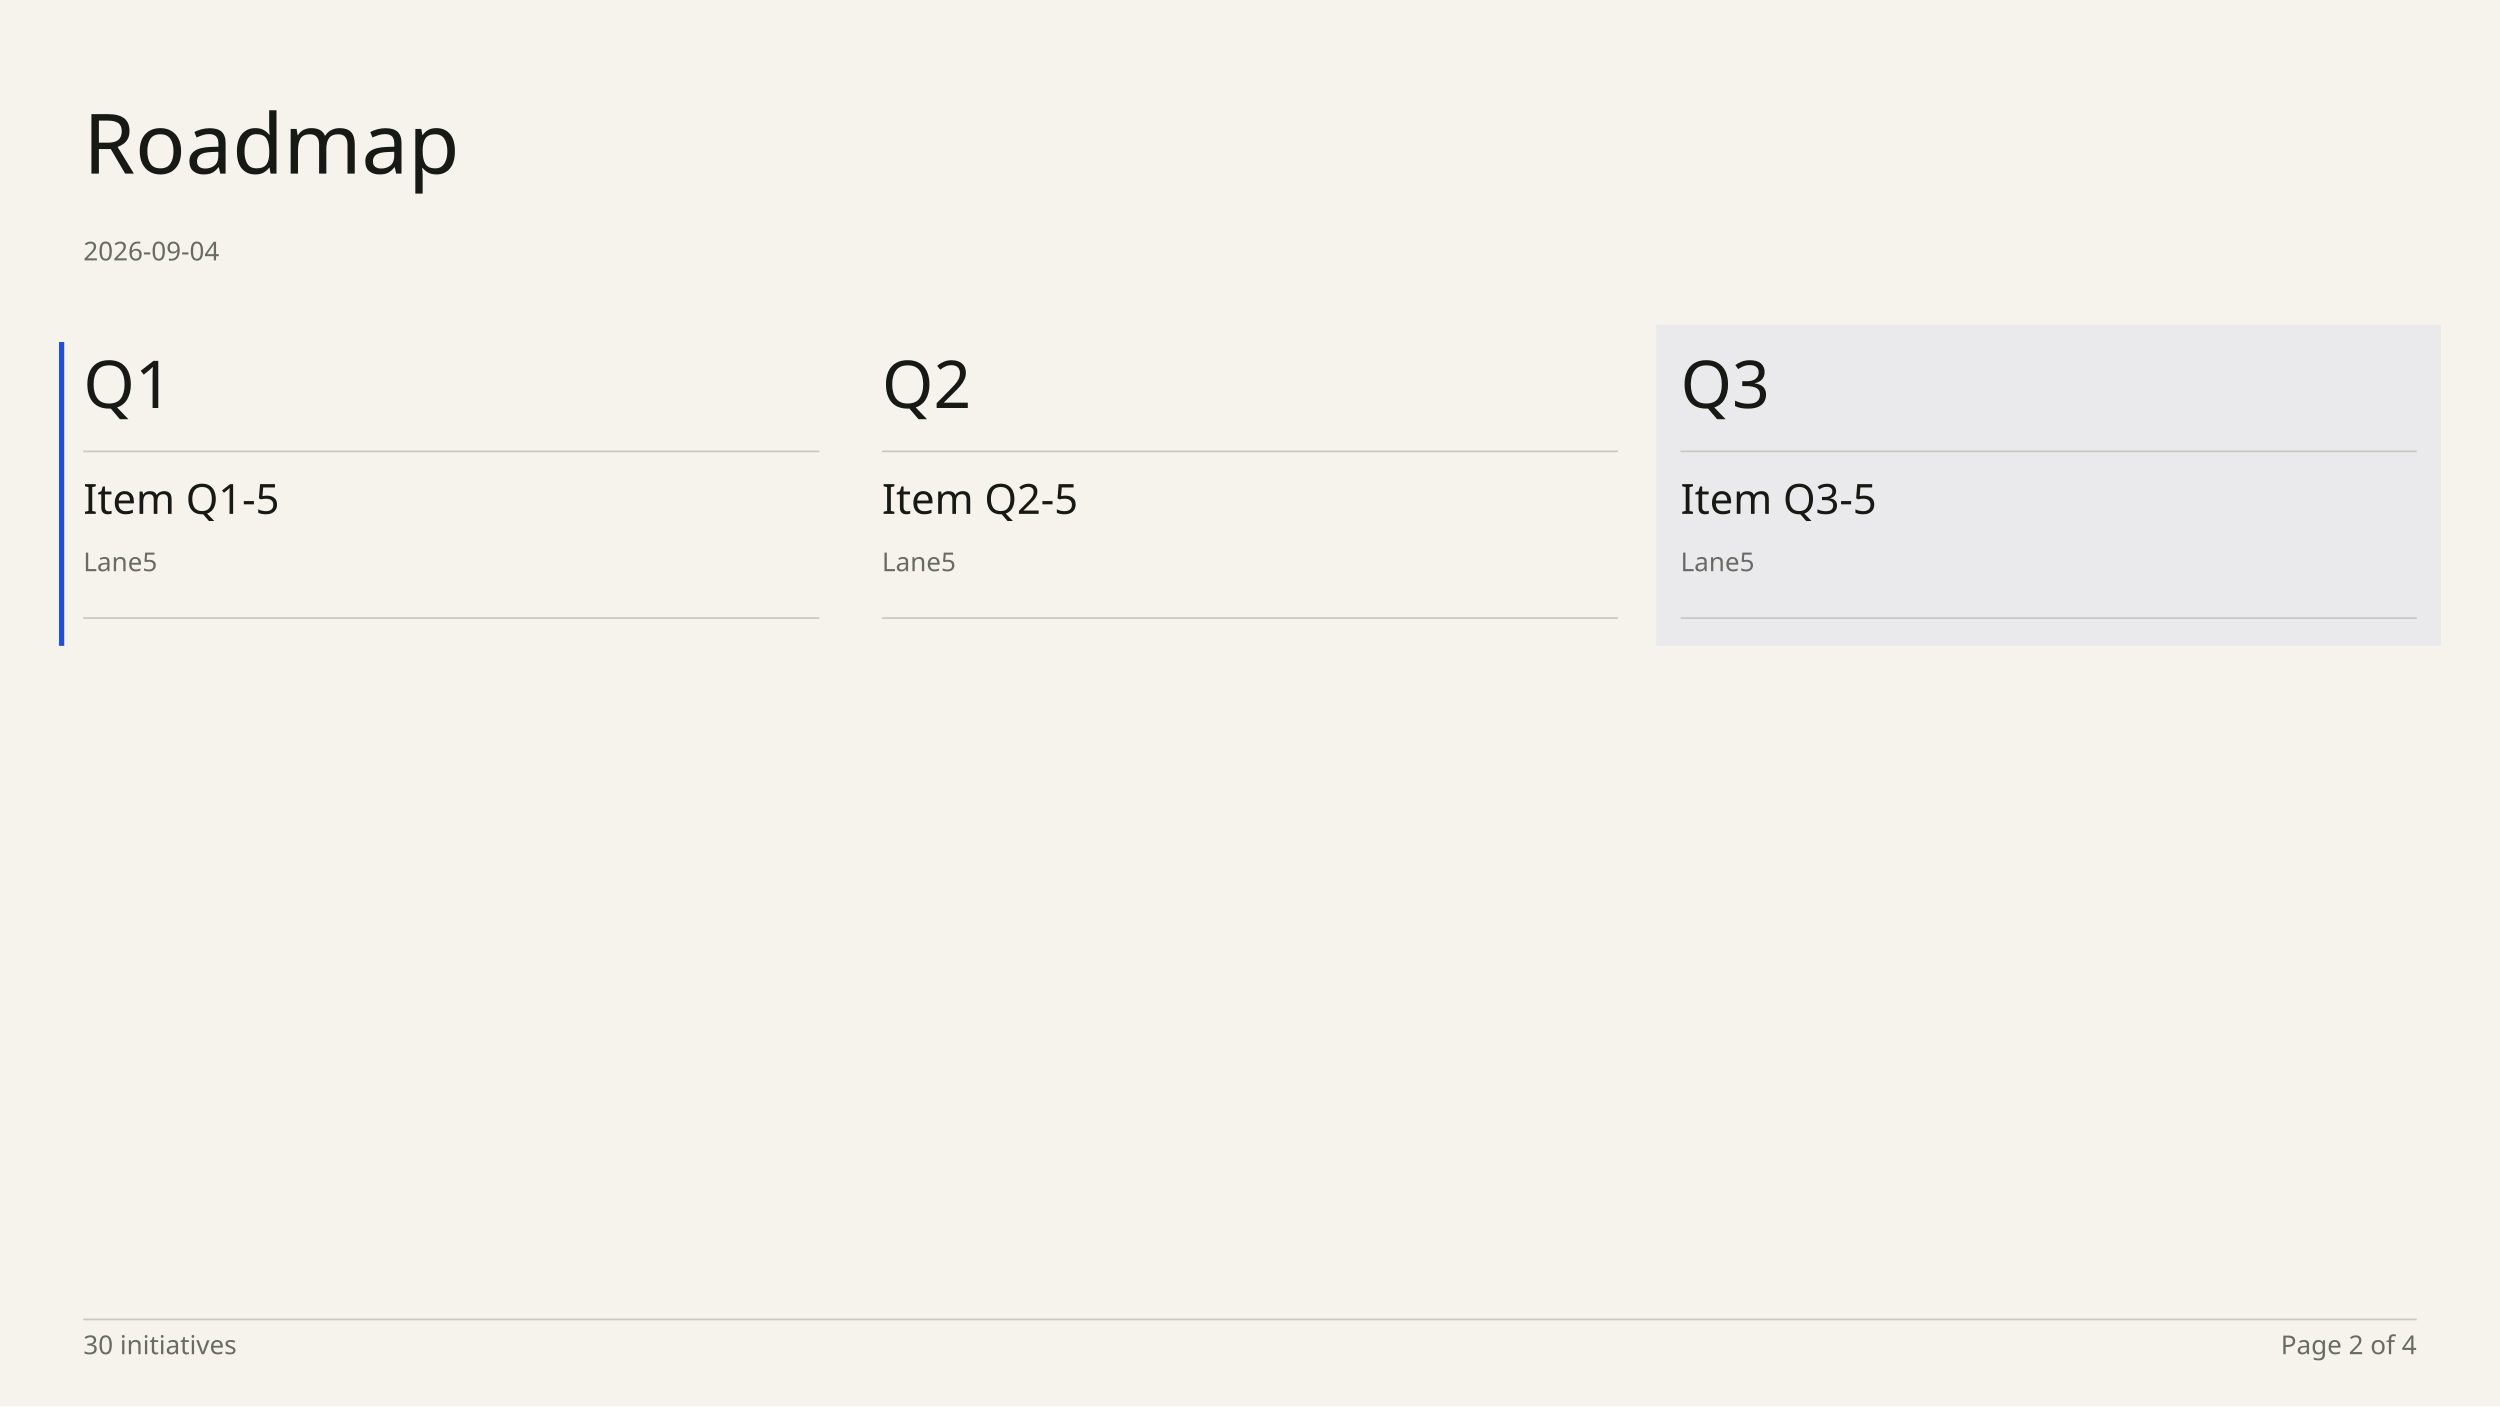
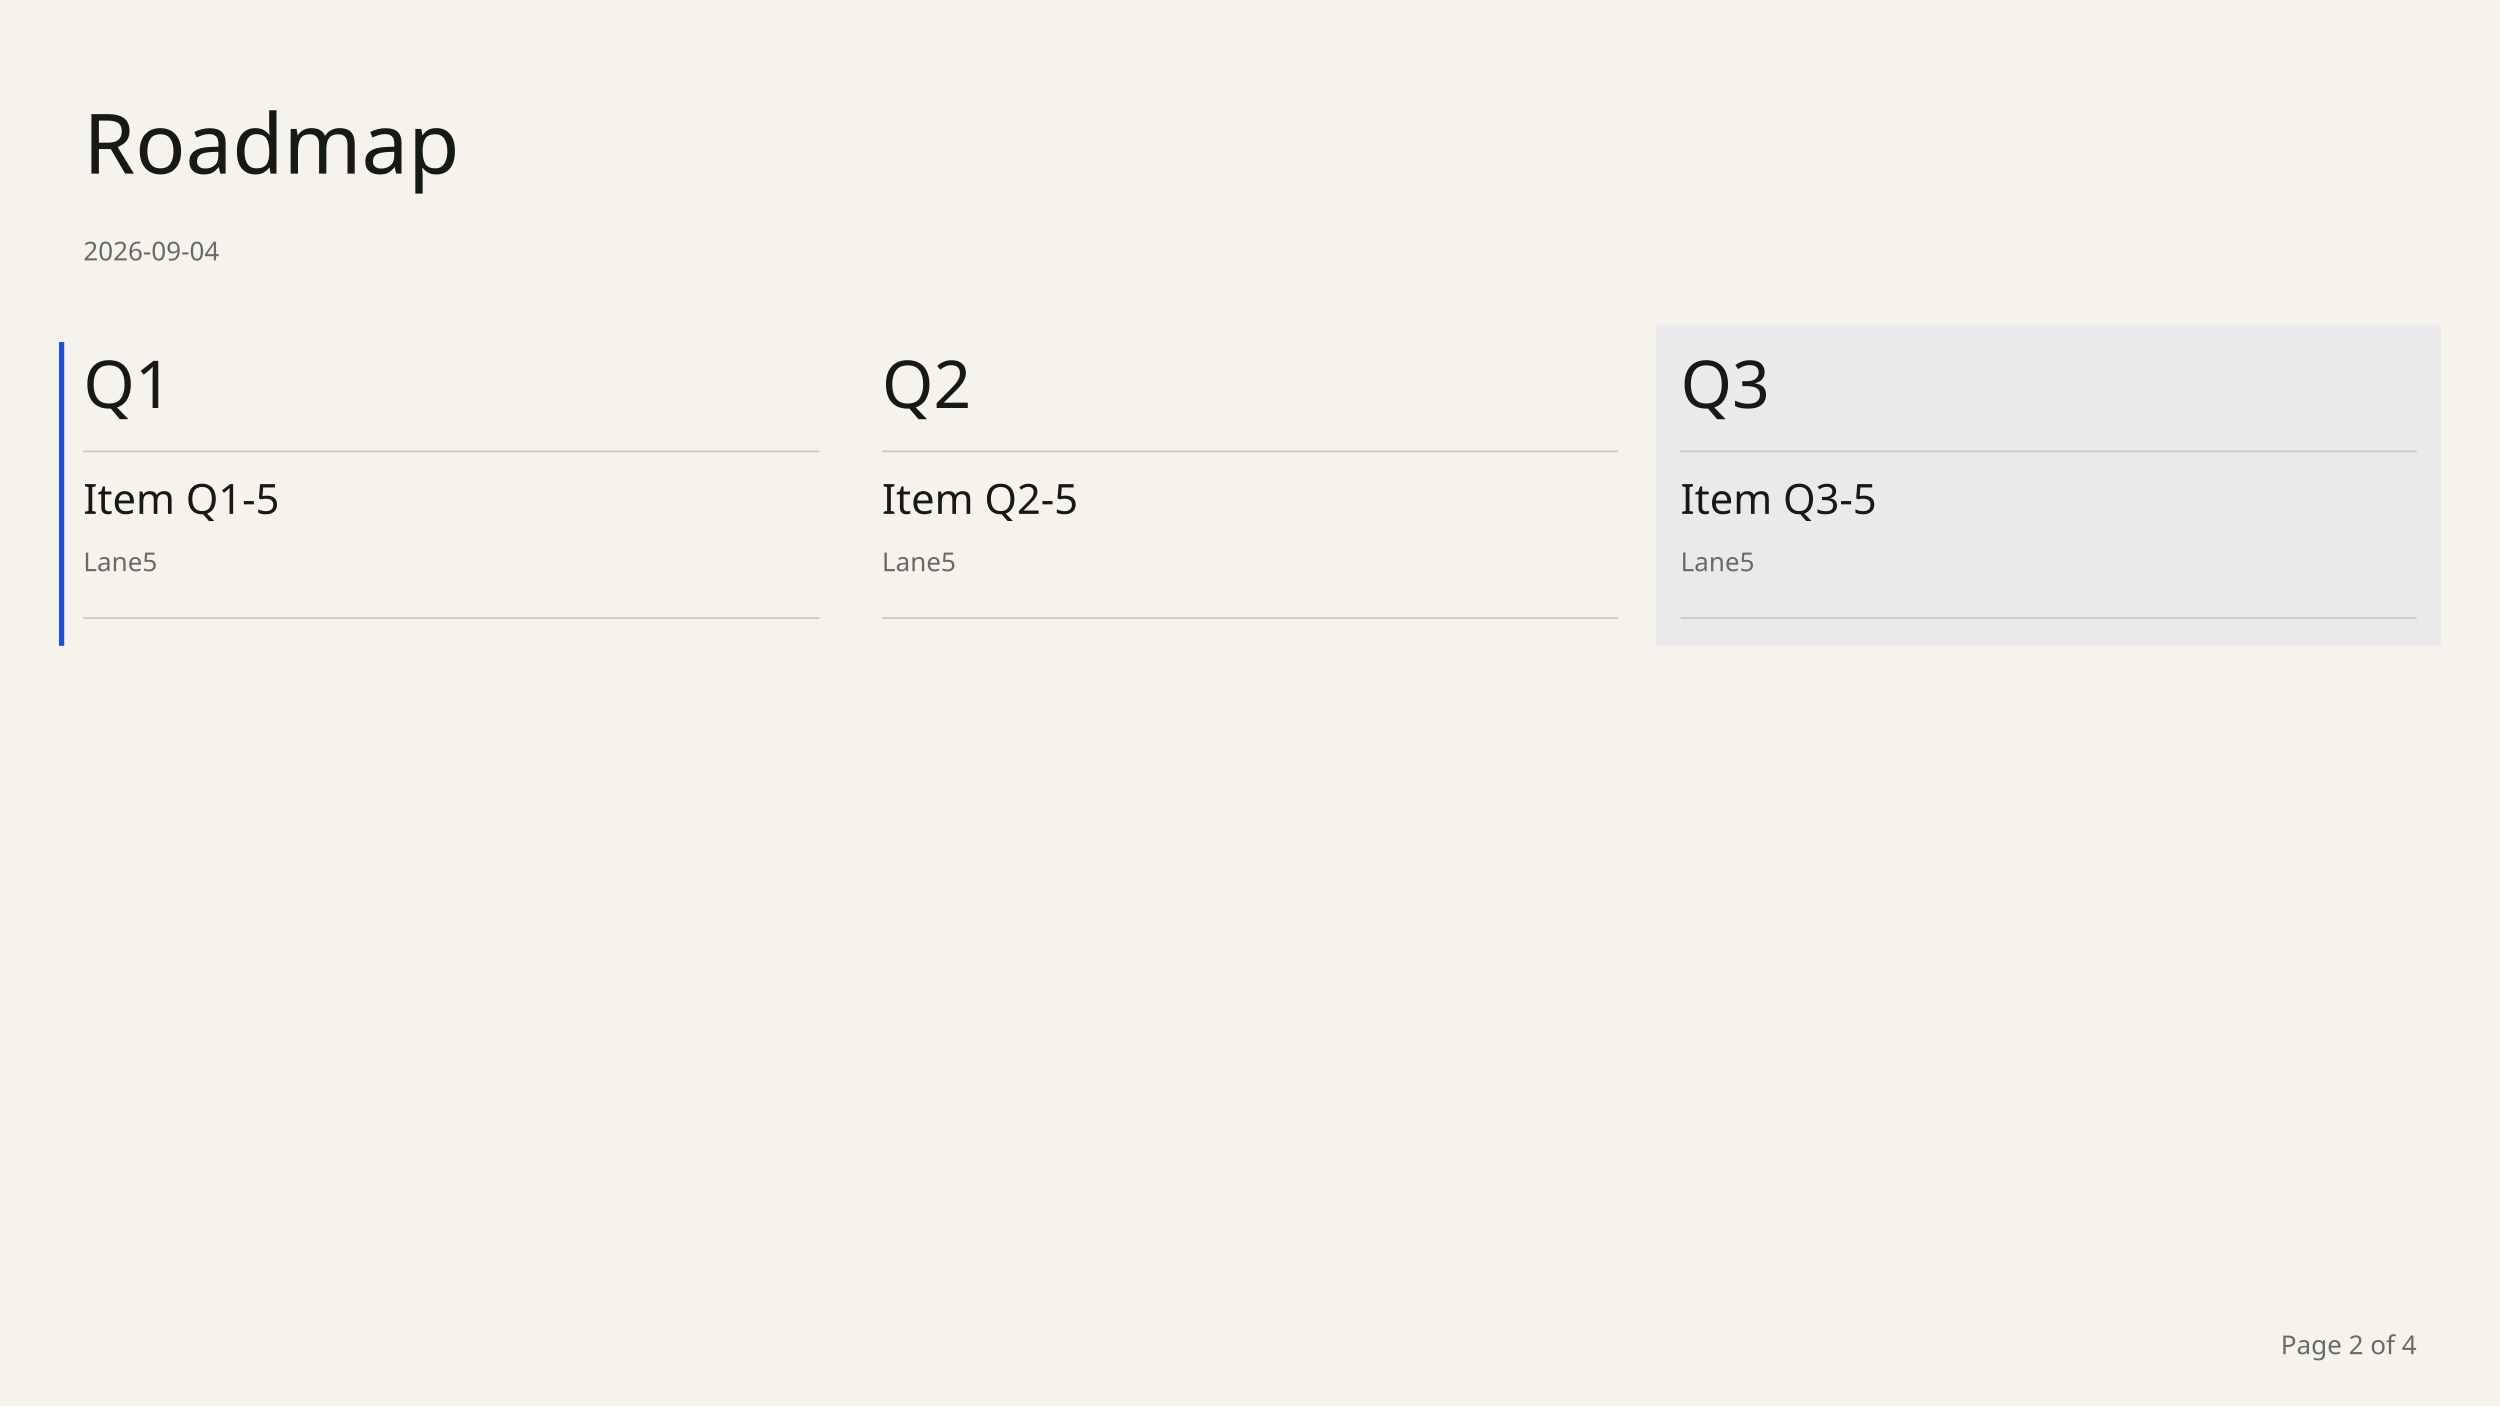
<svg xmlns="http://www.w3.org/2000/svg" width="1920" height="1080" viewBox="0 0 1440 810" font-family="DM Sans" data-chapter-layout="board" data-min-readable-scale="0.7" data-board-layout="wide">
  <rect x="0" y="0" width="1440" height="810" fill="#F6F3ED" />
  <rect x="34" y="197" width="3" height="175" fill="#1F4FD8" />
  <rect x="954" y="187" width="452" height="185" fill="#eaeaec" />
  <text x="48" y="100" font-family="Instrument Serif" font-size="48" font-weight="400" fill="#171914">Roadmap</text>
  <text x="48" y="150" font-family="DM Sans" font-size="15" font-weight="400" fill="#686B65">2026-09-04</text>
  <text x="48" y="235" font-family="Instrument Serif" font-size="38" font-weight="400" fill="#171914">Q1</text>
  <line x1="48" y1="260" x2="472" y2="260" stroke="#c9c7c2" stroke-width="1" />
  <text x="508" y="235" font-family="Instrument Serif" font-size="38" font-weight="400" fill="#171914">Q2</text>
  <line x1="508" y1="260" x2="932" y2="260" stroke="#c9c7c2" stroke-width="1" />
  <text x="968" y="235" font-family="Instrument Serif" font-size="38" font-weight="400" fill="#171914">Q3</text>
  <line x1="968" y1="260" x2="1392" y2="260" stroke="#c9c7c2" stroke-width="1" />
  <g data-key="item q1-5" data-source-index="4" data-item-title="Item Q1-5" data-world-state="live">
    <rect x="48" y="272" width="424" height="84" fill="transparent" />
    <text x="48" y="296" font-family="DM Sans" font-size="24" font-weight="500" fill="#171914">Item Q1-5</text>
    <text x="48" y="329" font-family="DM Sans" font-size="15" font-weight="400" fill="#686B65">Lane5</text>
    <line x1="48" y1="356" x2="472" y2="356" stroke="#c9c7c2" stroke-width="1" />
  </g>
  <g data-key="item q2-5" data-source-index="9" data-item-title="Item Q2-5" data-world-state="live">
    <rect x="508" y="272" width="424" height="84" fill="transparent" />
    <text x="508" y="296" font-family="DM Sans" font-size="24" font-weight="500" fill="#171914">Item Q2-5</text>
    <text x="508" y="329" font-family="DM Sans" font-size="15" font-weight="400" fill="#686B65">Lane5</text>
    <line x1="508" y1="356" x2="932" y2="356" stroke="#c9c7c2" stroke-width="1" />
  </g>
  <g data-key="item q3-5" data-source-index="14" data-item-title="Item Q3-5" data-world-state="live">
    <rect x="968" y="272" width="424" height="84" fill="transparent" />
    <text x="968" y="296" font-family="DM Sans" font-size="24" font-weight="500" fill="#171914">Item Q3-5</text>
    <text x="968" y="329" font-family="DM Sans" font-size="15" font-weight="400" fill="#686B65">Lane5</text>
    <line x1="968" y1="356" x2="1392" y2="356" stroke="#c9c7c2" stroke-width="1" />
  </g>
-   <line x1="48" y1="760" x2="1392" y2="760" stroke="#c9c7c2" stroke-width="1" />
-   <text x="48" y="780" font-family="DM Sans" font-size="15" font-weight="400" fill="#686B65">30 initiatives</text>
  <text x="1392" y="780" font-family="DM Sans" font-size="15" fill="#686B65" text-anchor="end">Page 2 of 4</text>
</svg>
